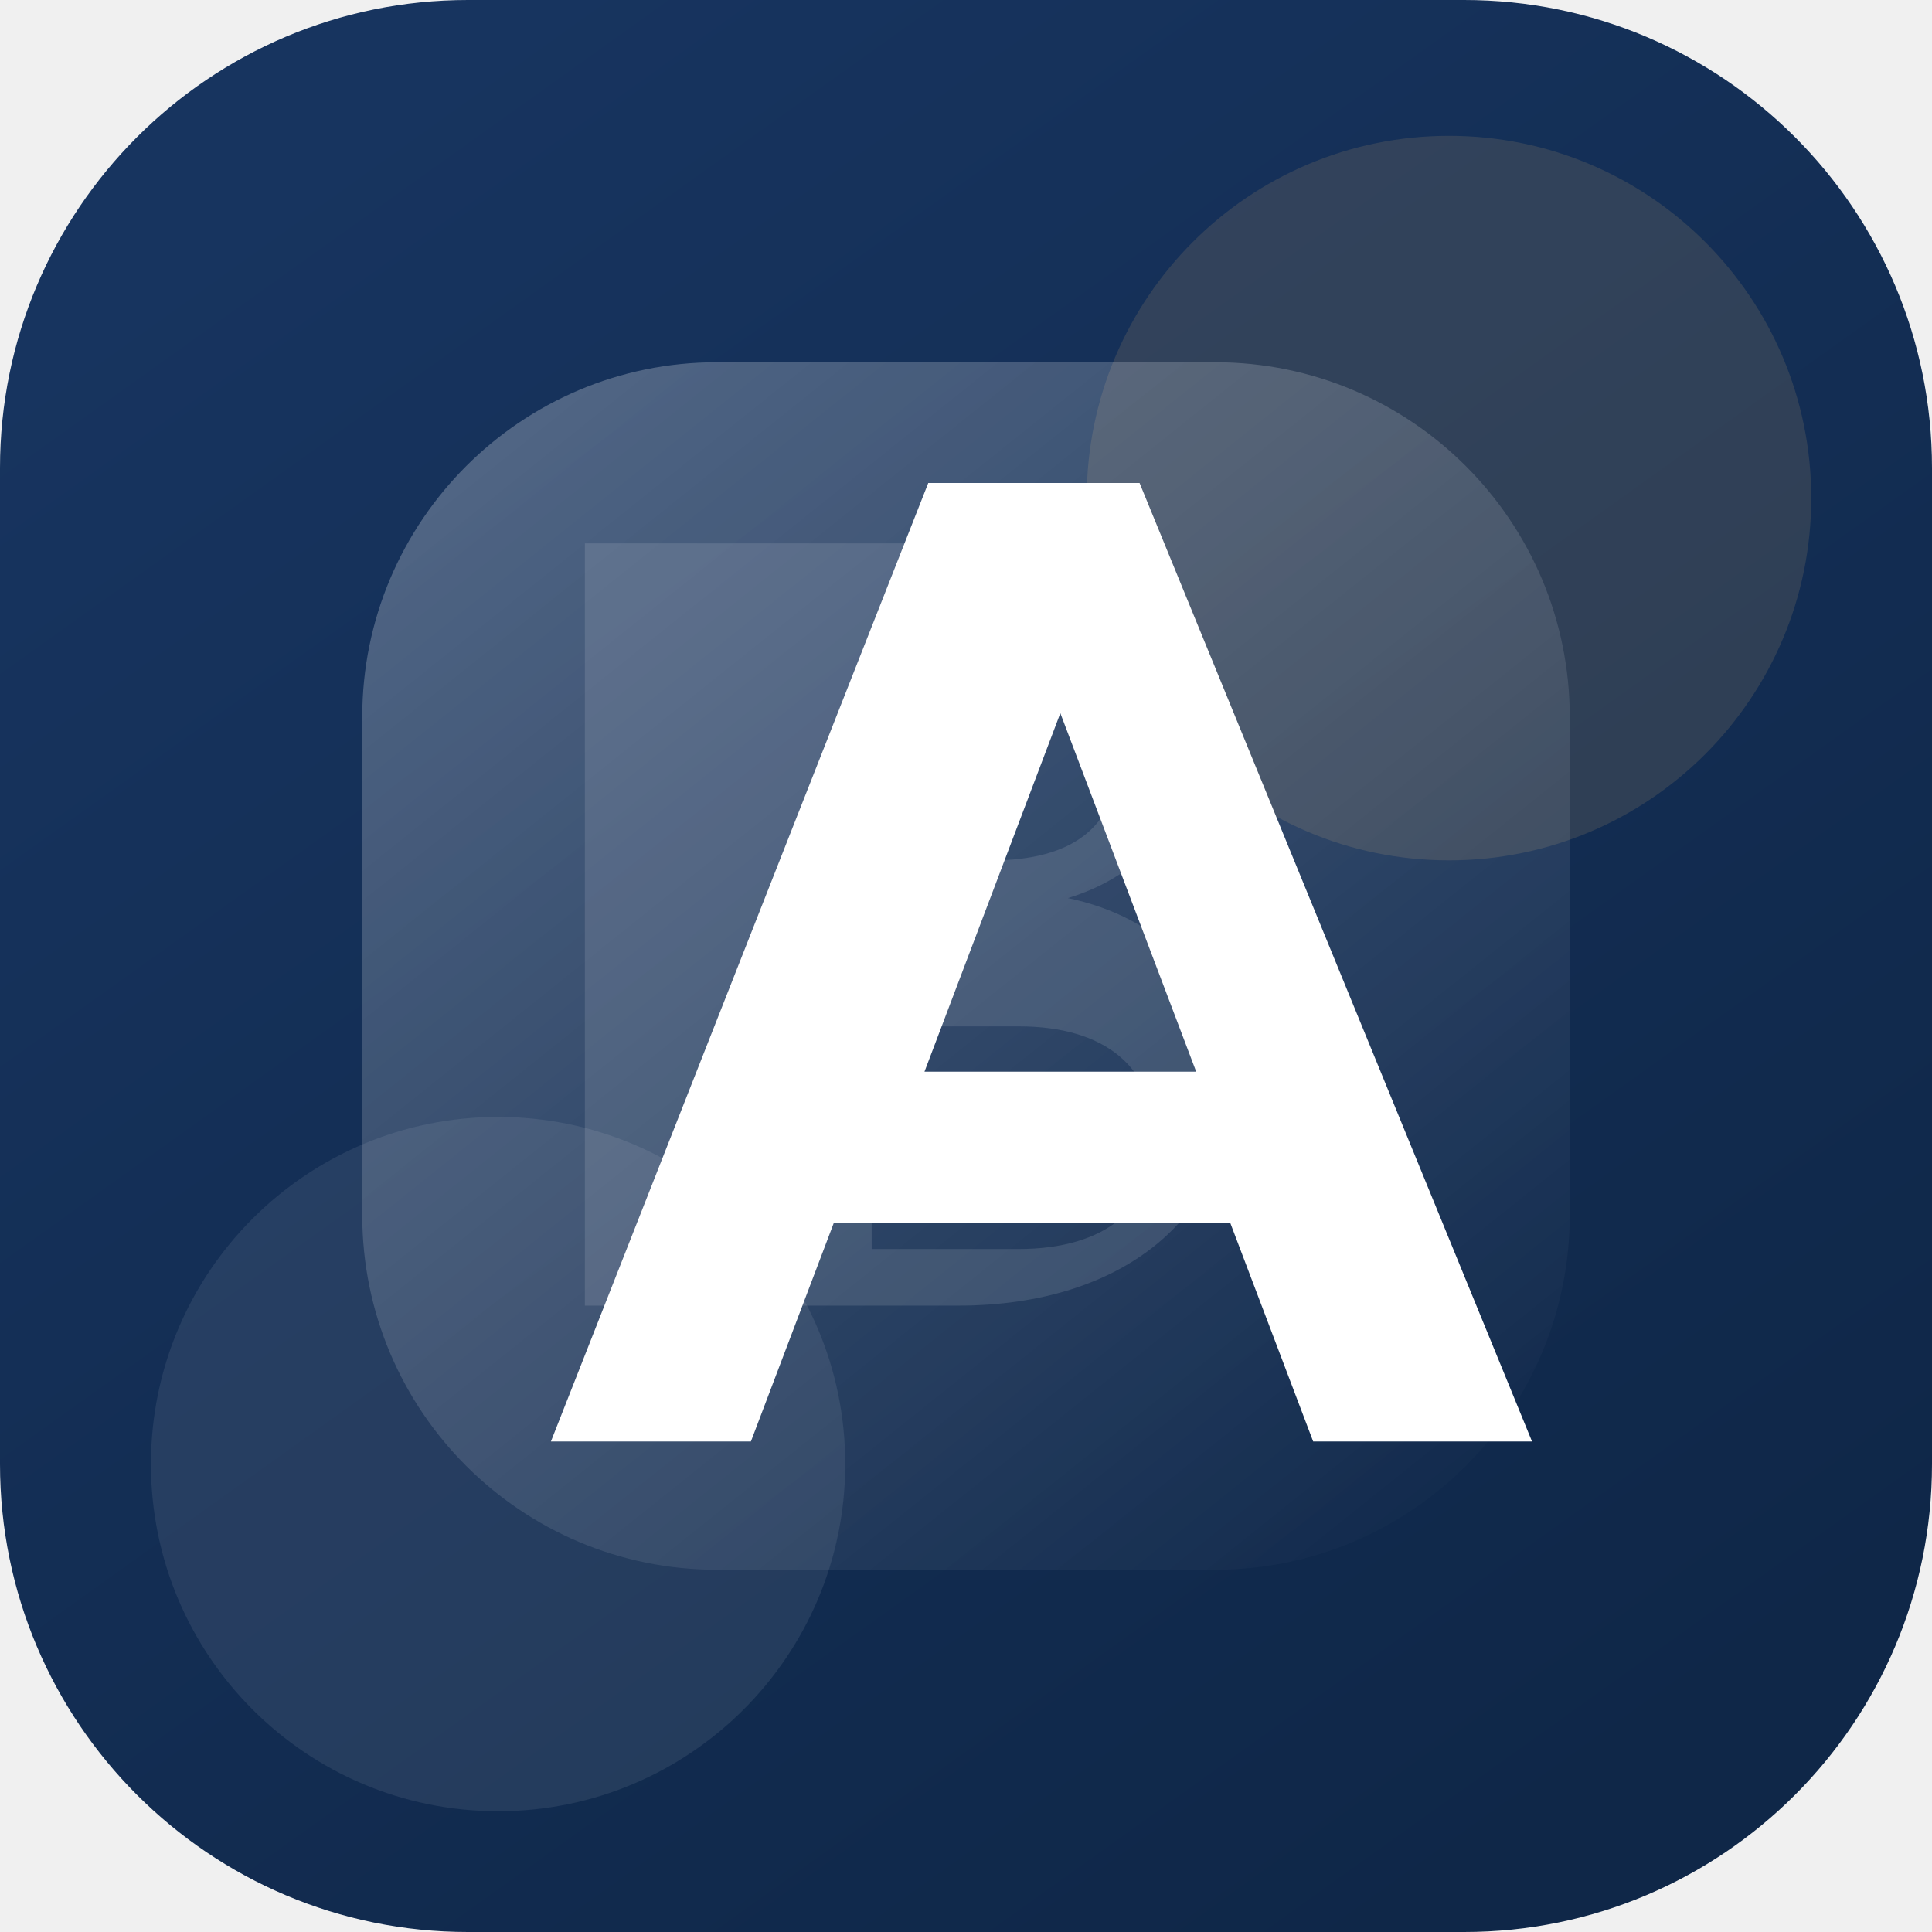
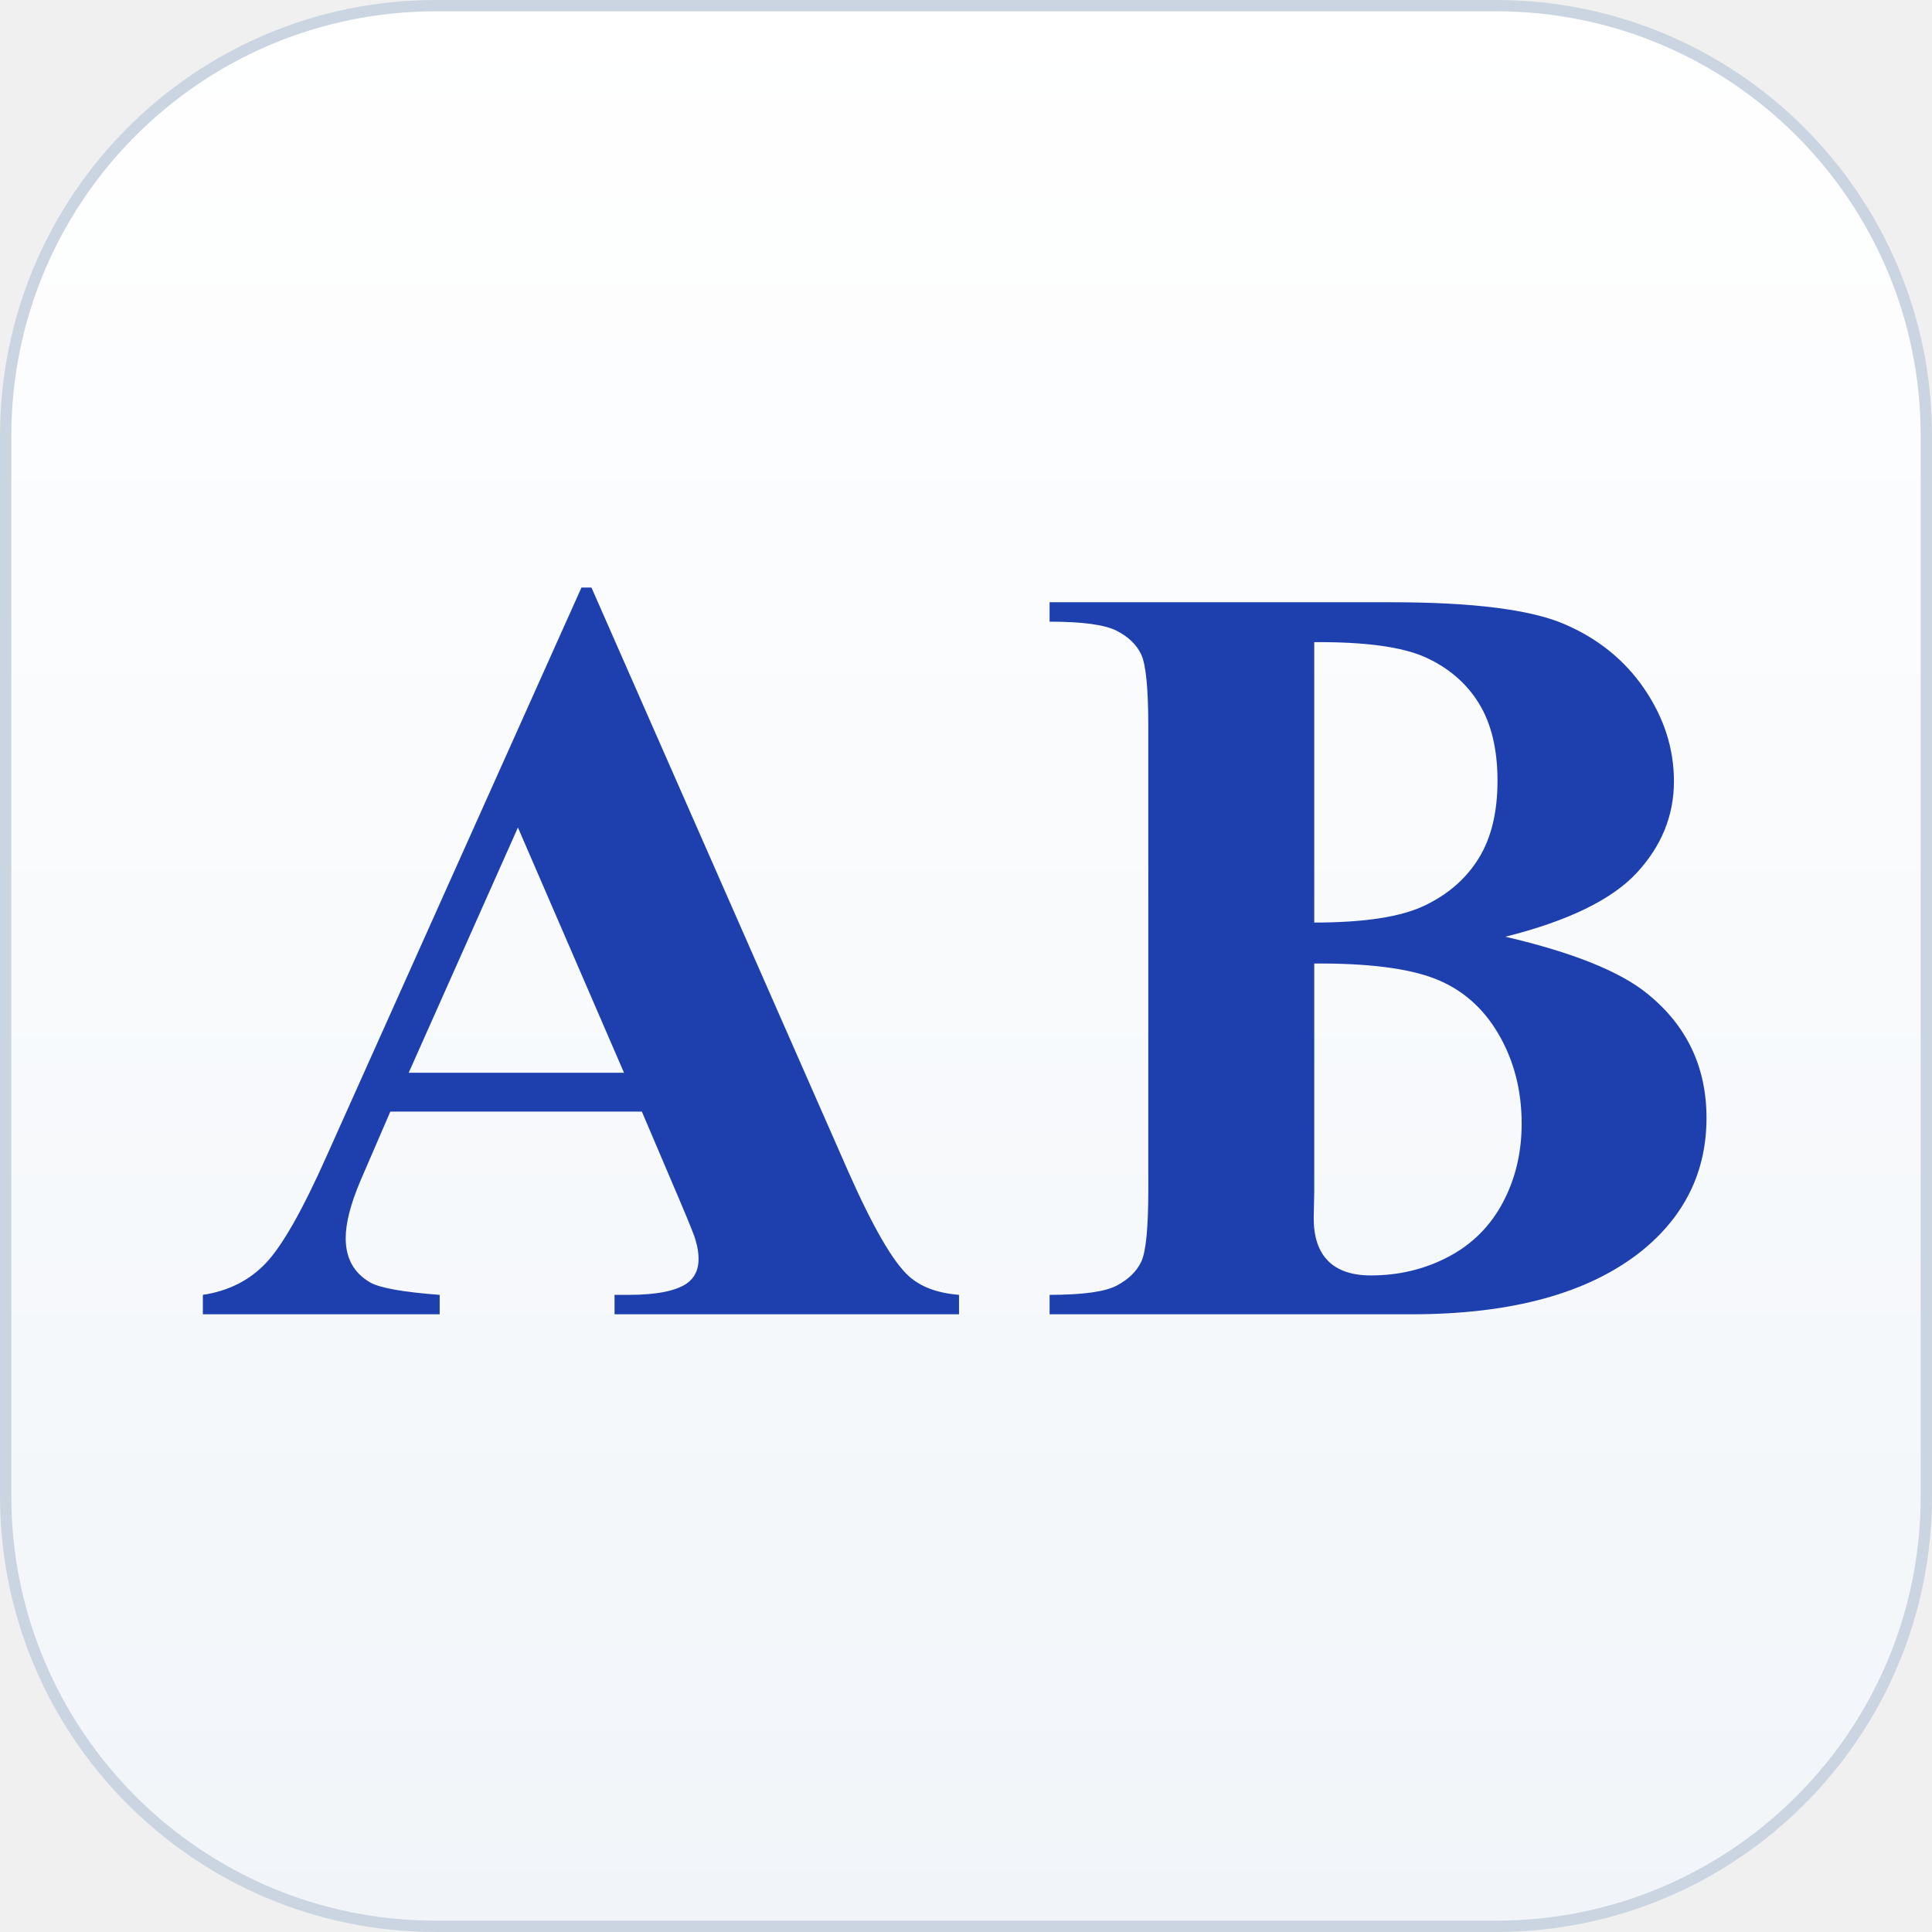
- <svg xmlns="http://www.w3.org/2000/svg" viewBox="0 0 512 512" role="img" aria-label="Alessandro Balbina favicon">
+ <svg xmlns="http://www.w3.org/2000/svg" viewBox="0 0 512 512" role="img" aria-label="Alessandro Balbina AB favicon">
  <defs>
-     <linearGradient id="bg" x1="96" y1="32" x2="416" y2="480" gradientUnits="userSpaceOnUse">
-       <stop offset="0" stop-color="#17345f" />
-       <stop offset="1" stop-color="#0f2748" />
-     </linearGradient>
-     <linearGradient id="shine" x1="128" y1="96" x2="384" y2="416" gradientUnits="userSpaceOnUse">
-       <stop offset="0" stop-color="#ffffff" stop-opacity="0.26" />
-       <stop offset="1" stop-color="#ffffff" stop-opacity="0" />
+     <linearGradient id="bg" x1="0" y1="0" x2="0" y2="1">
+       <stop offset="0%" stop-color="#ffffff" />
+       <stop offset="100%" stop-color="#f1f5f9" />
    </linearGradient>
  </defs>
-   <rect width="512" height="512" rx="124" fill="url(#bg)" />
-   <circle cx="384" cy="132" r="96" fill="#c8a86d" fill-opacity="0.16" />
-   <circle cx="132" cy="388" r="92" fill="#ffffff" fill-opacity="0.08" />
-   <path d="M146 382L246 128h56l104 254h-58l-22-58h-105l-22 58zm99-98h72l-36-95z" fill="#ffffff" />
-   <path d="M254 144c36 0 63 19 63 50 0 22-14 38-34 44 24 5 43 22 43 50 0 34-28 58-72 58h-99V144zm-23 84h32c21 0 33-9 33-26 0-17-12-26-33-26h-32zm0 103h39c23 0 36-11 36-29 0-19-13-30-36-30h-39z" fill="#ffffff" fill-opacity="0.12" />
-   <rect x="96" y="96" width="320" height="320" rx="94" fill="url(#shine)" />
+   <rect x="1.5" y="1.5" width="509" height="509" rx="114" fill="url(#bg)" stroke="#cbd5e1" stroke-width="3" />
+   <g fill="#1e40af">
+     <path d="M170.098 294.584H103.44L95.508 312.953Q91.612 322.138 91.612 328.122Q91.612 336.054 98.013 339.811Q101.77 342.038 116.521 343.151V348.3H53.76V343.151Q63.919 341.62 70.459 334.732Q77 327.843 86.602 306.274L154.094 155.702H156.739L224.788 310.448Q234.529 332.436 240.791 338.141Q245.523 342.455 254.151 343.151V348.3H162.862V343.151H166.619Q177.613 343.151 182.066 340.09Q185.127 337.863 185.127 333.688Q185.127 331.183 184.292 328.539Q184.014 327.287 180.117 318.102ZM165.366 284.286 137.256 219.299 108.311 284.286Z" />
+     <path d="M398.942 248.244Q425.8 254.506 436.654 263.412Q452.24 276.076 452.24 296.254Q452.24 317.546 435.123 331.462Q414.11 348.3 374.032 348.3H278.151V343.151Q291.232 343.151 295.894 340.716Q300.555 338.28 302.434 334.384Q304.313 330.488 304.313 315.18V192.719Q304.313 177.411 302.434 173.445Q300.555 169.479 295.824 167.113Q291.093 164.748 278.151 164.748V159.599H368.605Q401.029 159.599 414.528 165.374Q428.026 171.149 435.819 182.63Q443.612 194.111 443.612 207.052Q443.612 220.69 433.732 231.336Q423.851 241.982 398.942 248.244ZM348.287 244.487Q368.048 244.487 377.441 240.033Q386.835 235.58 391.844 227.509Q396.854 219.438 396.854 206.913Q396.854 194.389 391.914 186.387Q386.974 178.385 377.789 174.211Q368.605 170.036 348.287 170.175ZM348.287 255.341V315.876L348.148 322.834Q348.148 330.348 351.975 334.175Q355.802 338.002 363.317 338.002Q374.449 338.002 383.843 333.062Q393.236 328.122 398.246 318.728Q403.256 309.335 403.256 297.785Q403.256 284.565 397.133 274.058Q391.01 263.551 380.294 259.377Q369.579 255.202 348.287 255.341Z" />
+   </g>
</svg>
